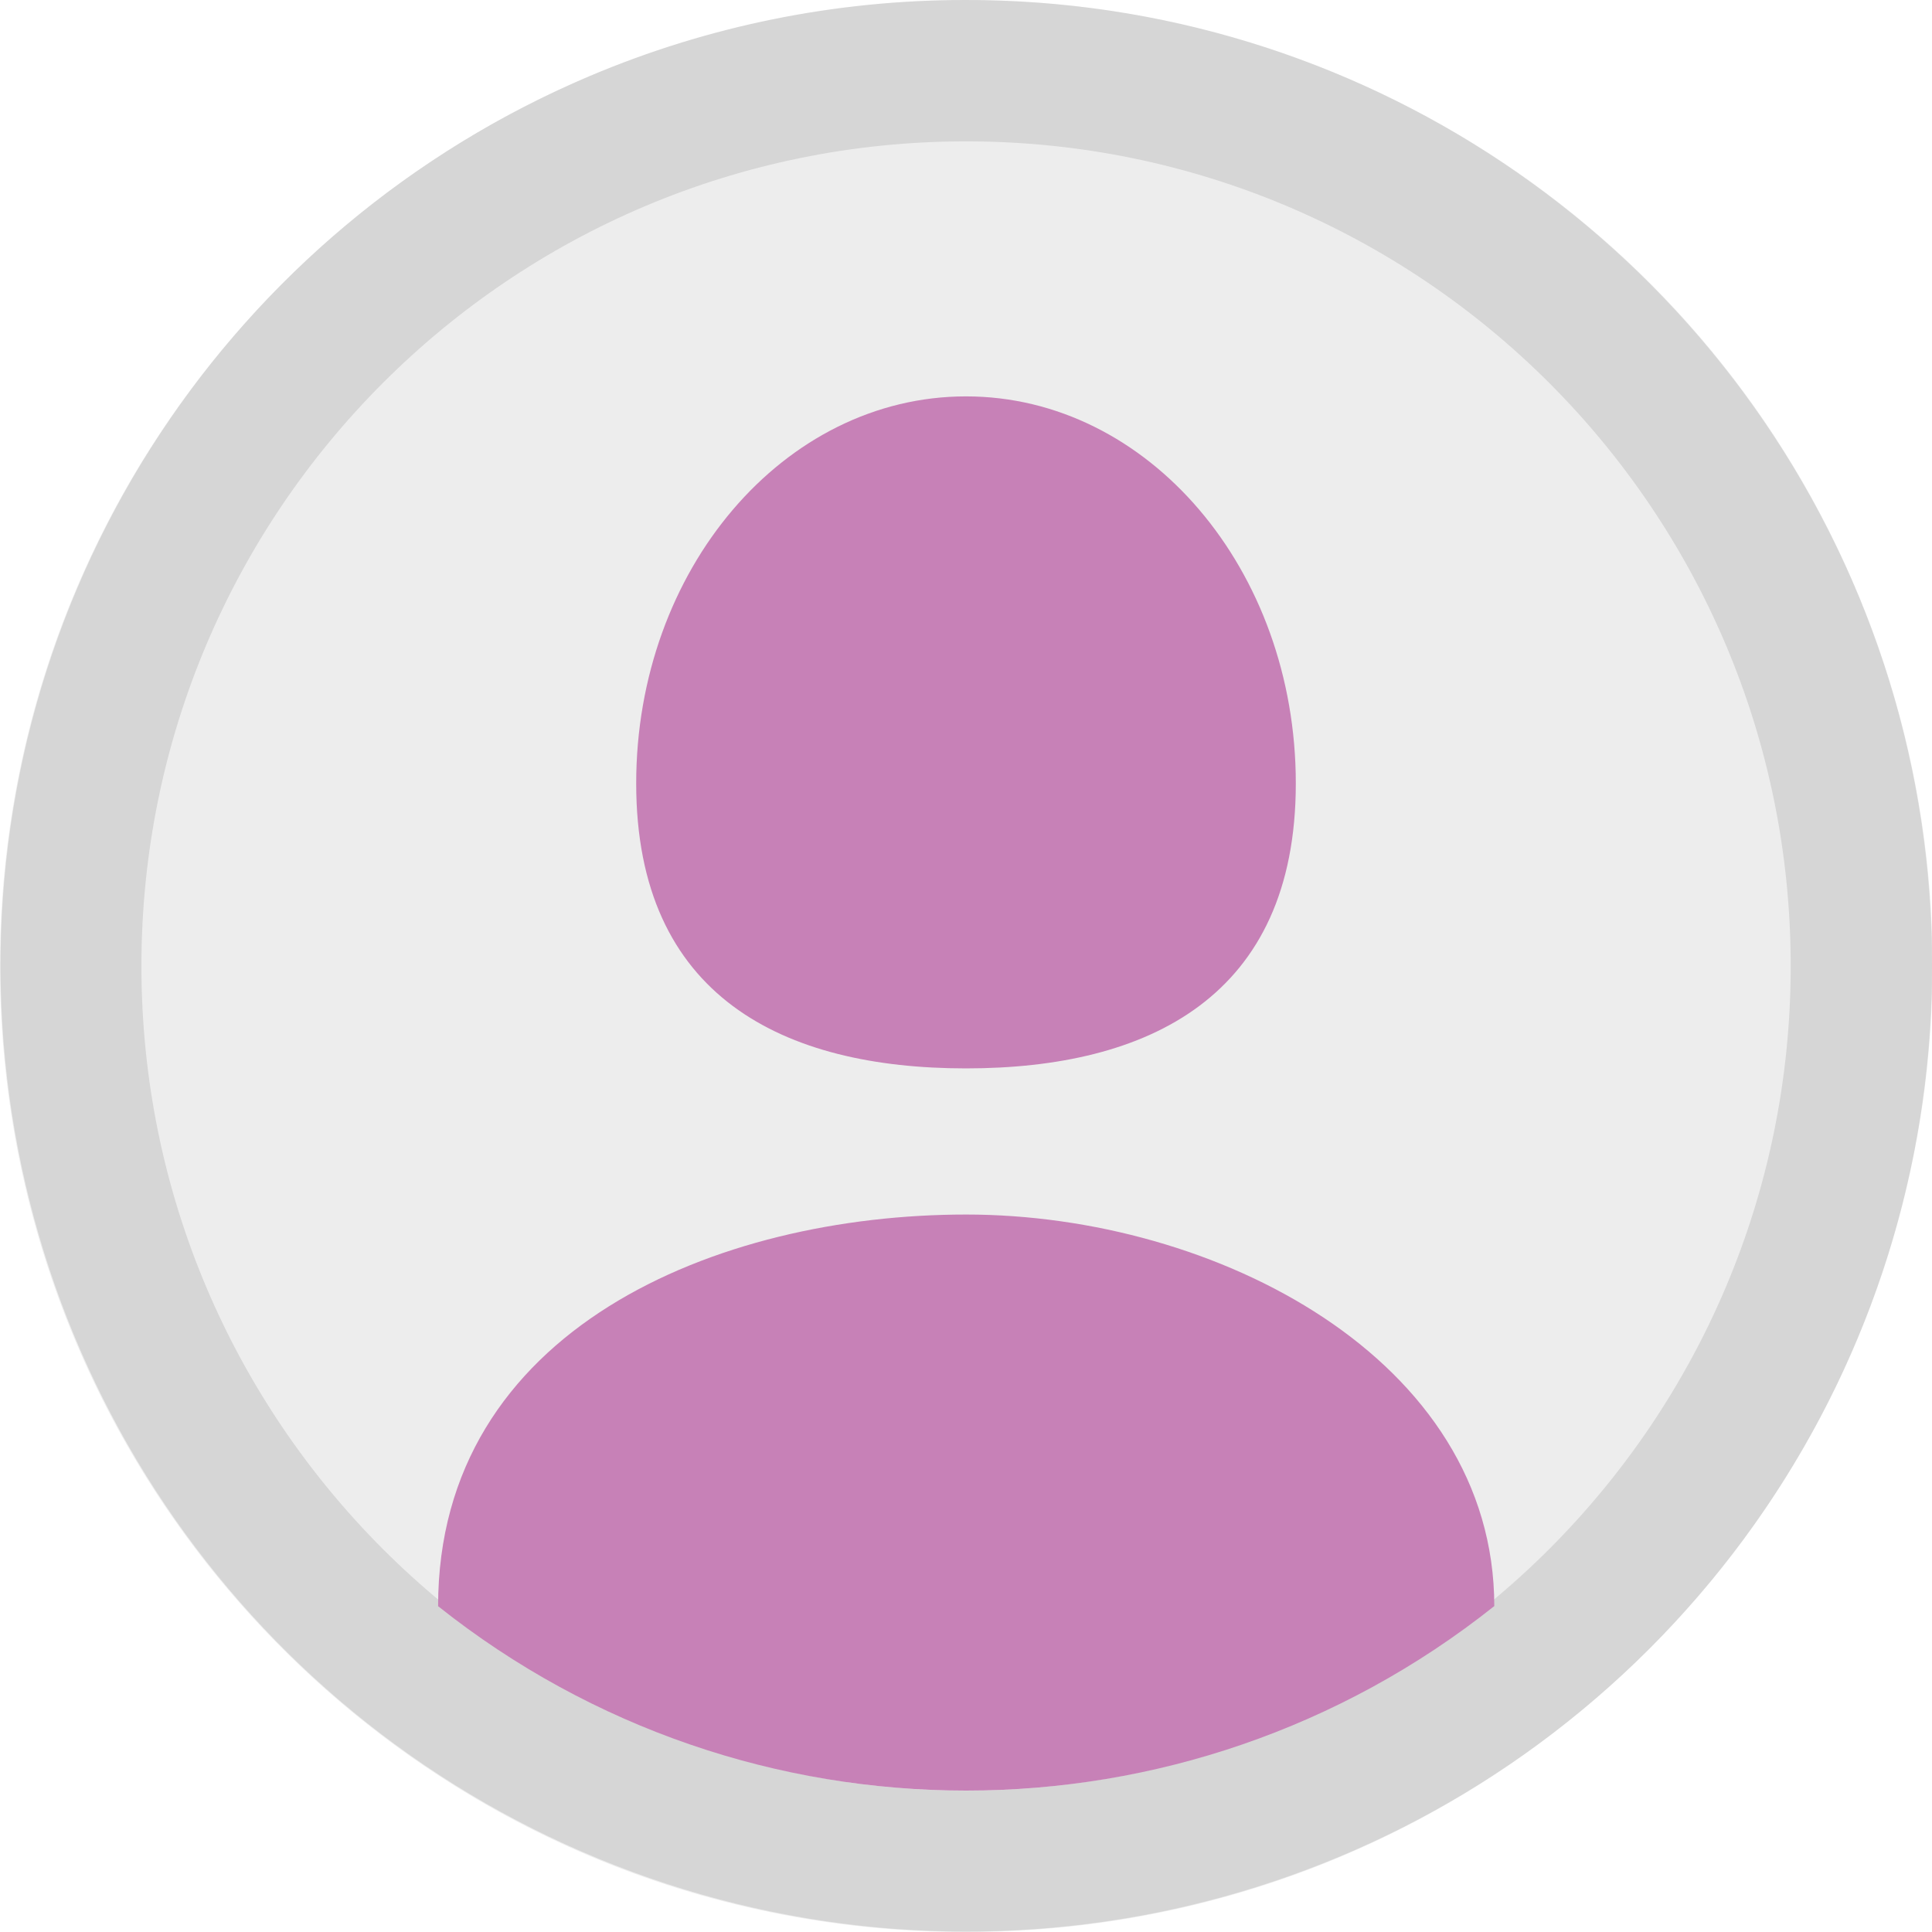
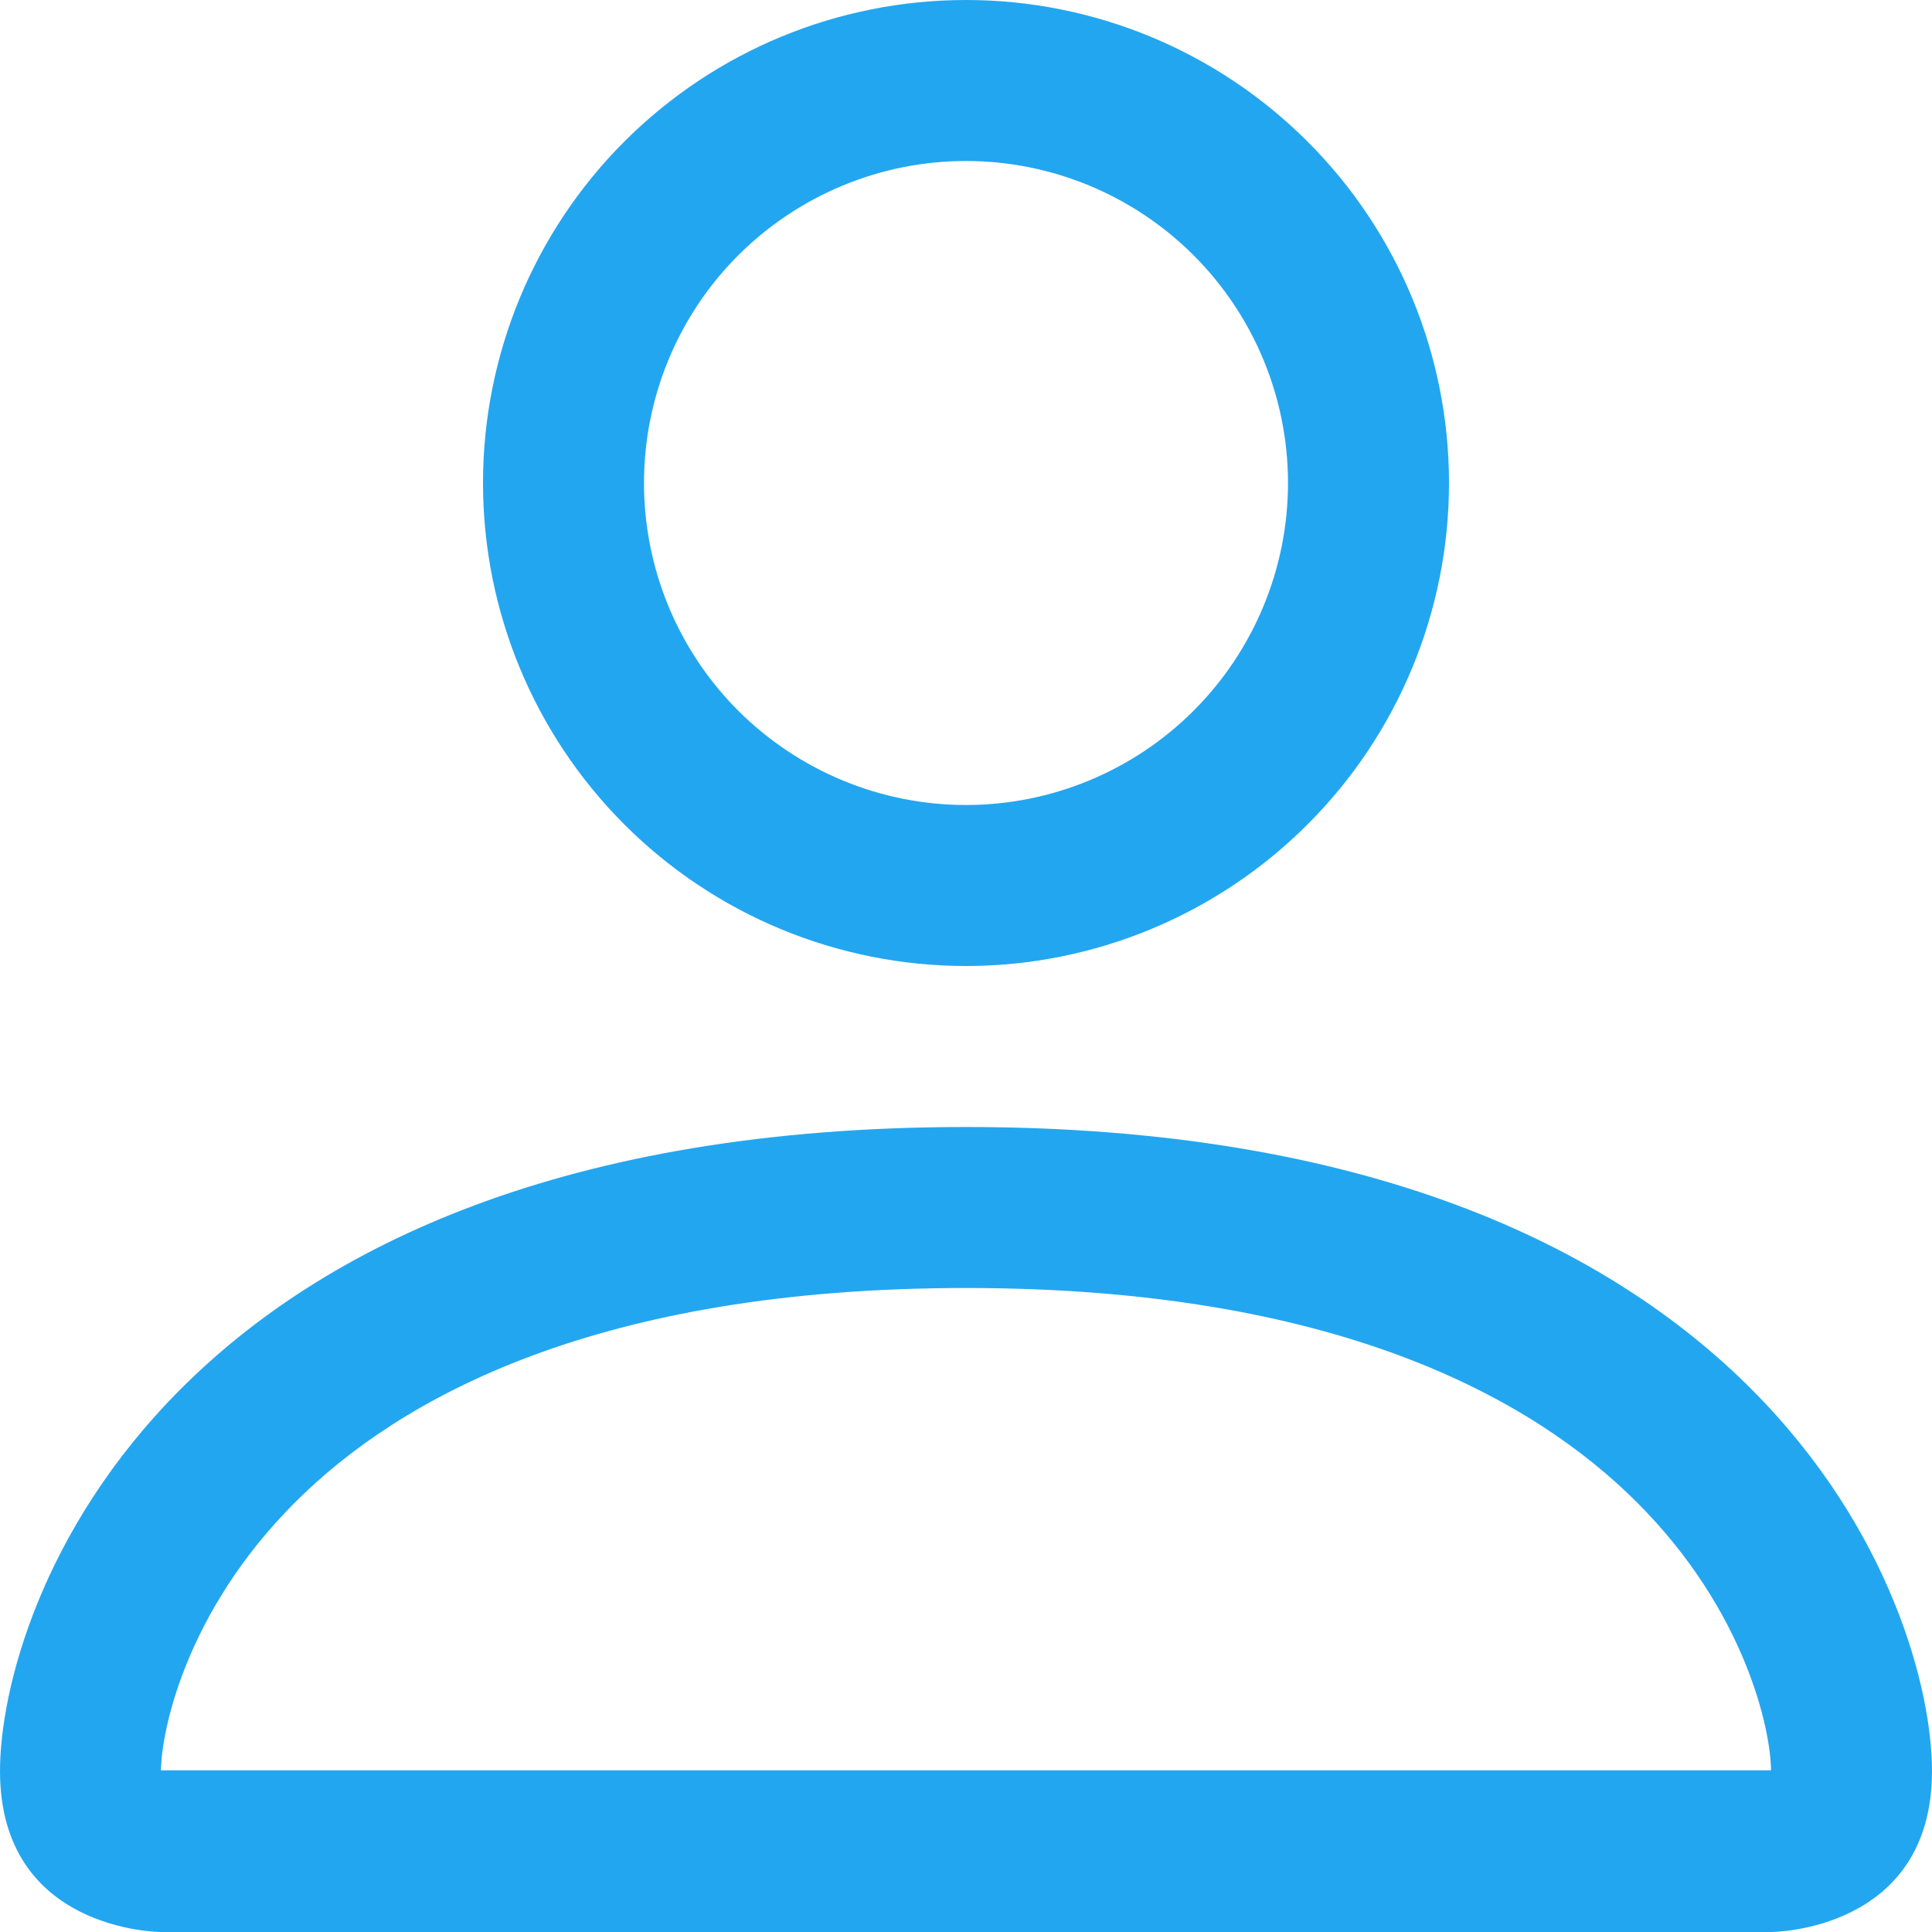
- <svg xmlns="http://www.w3.org/2000/svg" width="29.454" height="29.454" viewBox="0 0 29.454 29.454">
-   <g id="user" transform="translate(0)">
-     <circle id="Avatar" cx="14.727" cy="14.727" r="14.727" transform="translate(0 0)" fill="#ededed" />
-     <path id="Avatar_-_Outline" data-name="Avatar - Outline" d="M11.727-.845A12.572,12.572,0,1,0,24.3,11.727,12.572,12.572,0,0,0,11.727-.845m0-2.155A14.723,14.723,0,0,1,22.141,22.141,14.727,14.727,0,1,1,5.994-1.842,14.637,14.637,0,0,1,11.727-3Z" transform="translate(3 3)" fill="rgba(0,0,0,0.1)" />
-     <path id="Path_4" data-name="Path 4" d="M286.31,166.9c0,3.257-2.251,4.345-5.028,4.345s-5.028-1.088-5.028-4.345,2.251-5.9,5.028-5.9,5.028,2.64,5.028,5.9" transform="translate(-266.555 -154.957)" fill="#c781b7" />
-     <path id="Path_5" data-name="Path 5" d="M186.673,602.971a12.932,12.932,0,0,1-16.1,0c0-4.226,4.255-5.971,8.051-5.971s8.051,2.2,8.051,5.971" transform="translate(-163.894 -578.484)" fill="#c781b7" />
-   </g>
+ <svg xmlns="http://www.w3.org/2000/svg" width="12" height="12" viewBox="0 0 12 12" fill="none">
+   <path d="M6 6C6.795 6 7.558 5.684 8.121 5.121C8.684 4.559 9 3.796 9 3C9 2.204 8.684 1.441 8.121 0.879C7.558 0.316 6.795 0 6 0C5.204 0 4.441 0.316 3.878 0.879C3.316 1.441 3 2.204 3 3C3 3.796 3.316 4.559 3.878 5.121C4.441 5.684 5.204 6 6 6ZM8 3C8 3.53 7.789 4.039 7.414 4.414C7.039 4.789 6.53 5 6 5C5.469 5 4.961 4.789 4.585 4.414C4.21 4.039 4 3.53 4 3C4 2.47 4.21 1.961 4.585 1.586C4.961 1.211 5.469 1 6 1C6.53 1 7.039 1.211 7.414 1.586C7.789 1.961 8 2.47 8 3ZM12 11C12 12 11 12 11 12H1C1 12 -0 12 -0 11C-0 10 1 7 6 7C11 7 12 10 12 11ZM11 10.996C10.999 10.75 10.846 10.01 10.168 9.332C9.516 8.68 8.289 8 6 8C3.71 8 2.484 8.68 1.832 9.332C1.154 10.01 1.002 10.75 1 10.996H11Z" fill="#23A6F0" />
</svg>
